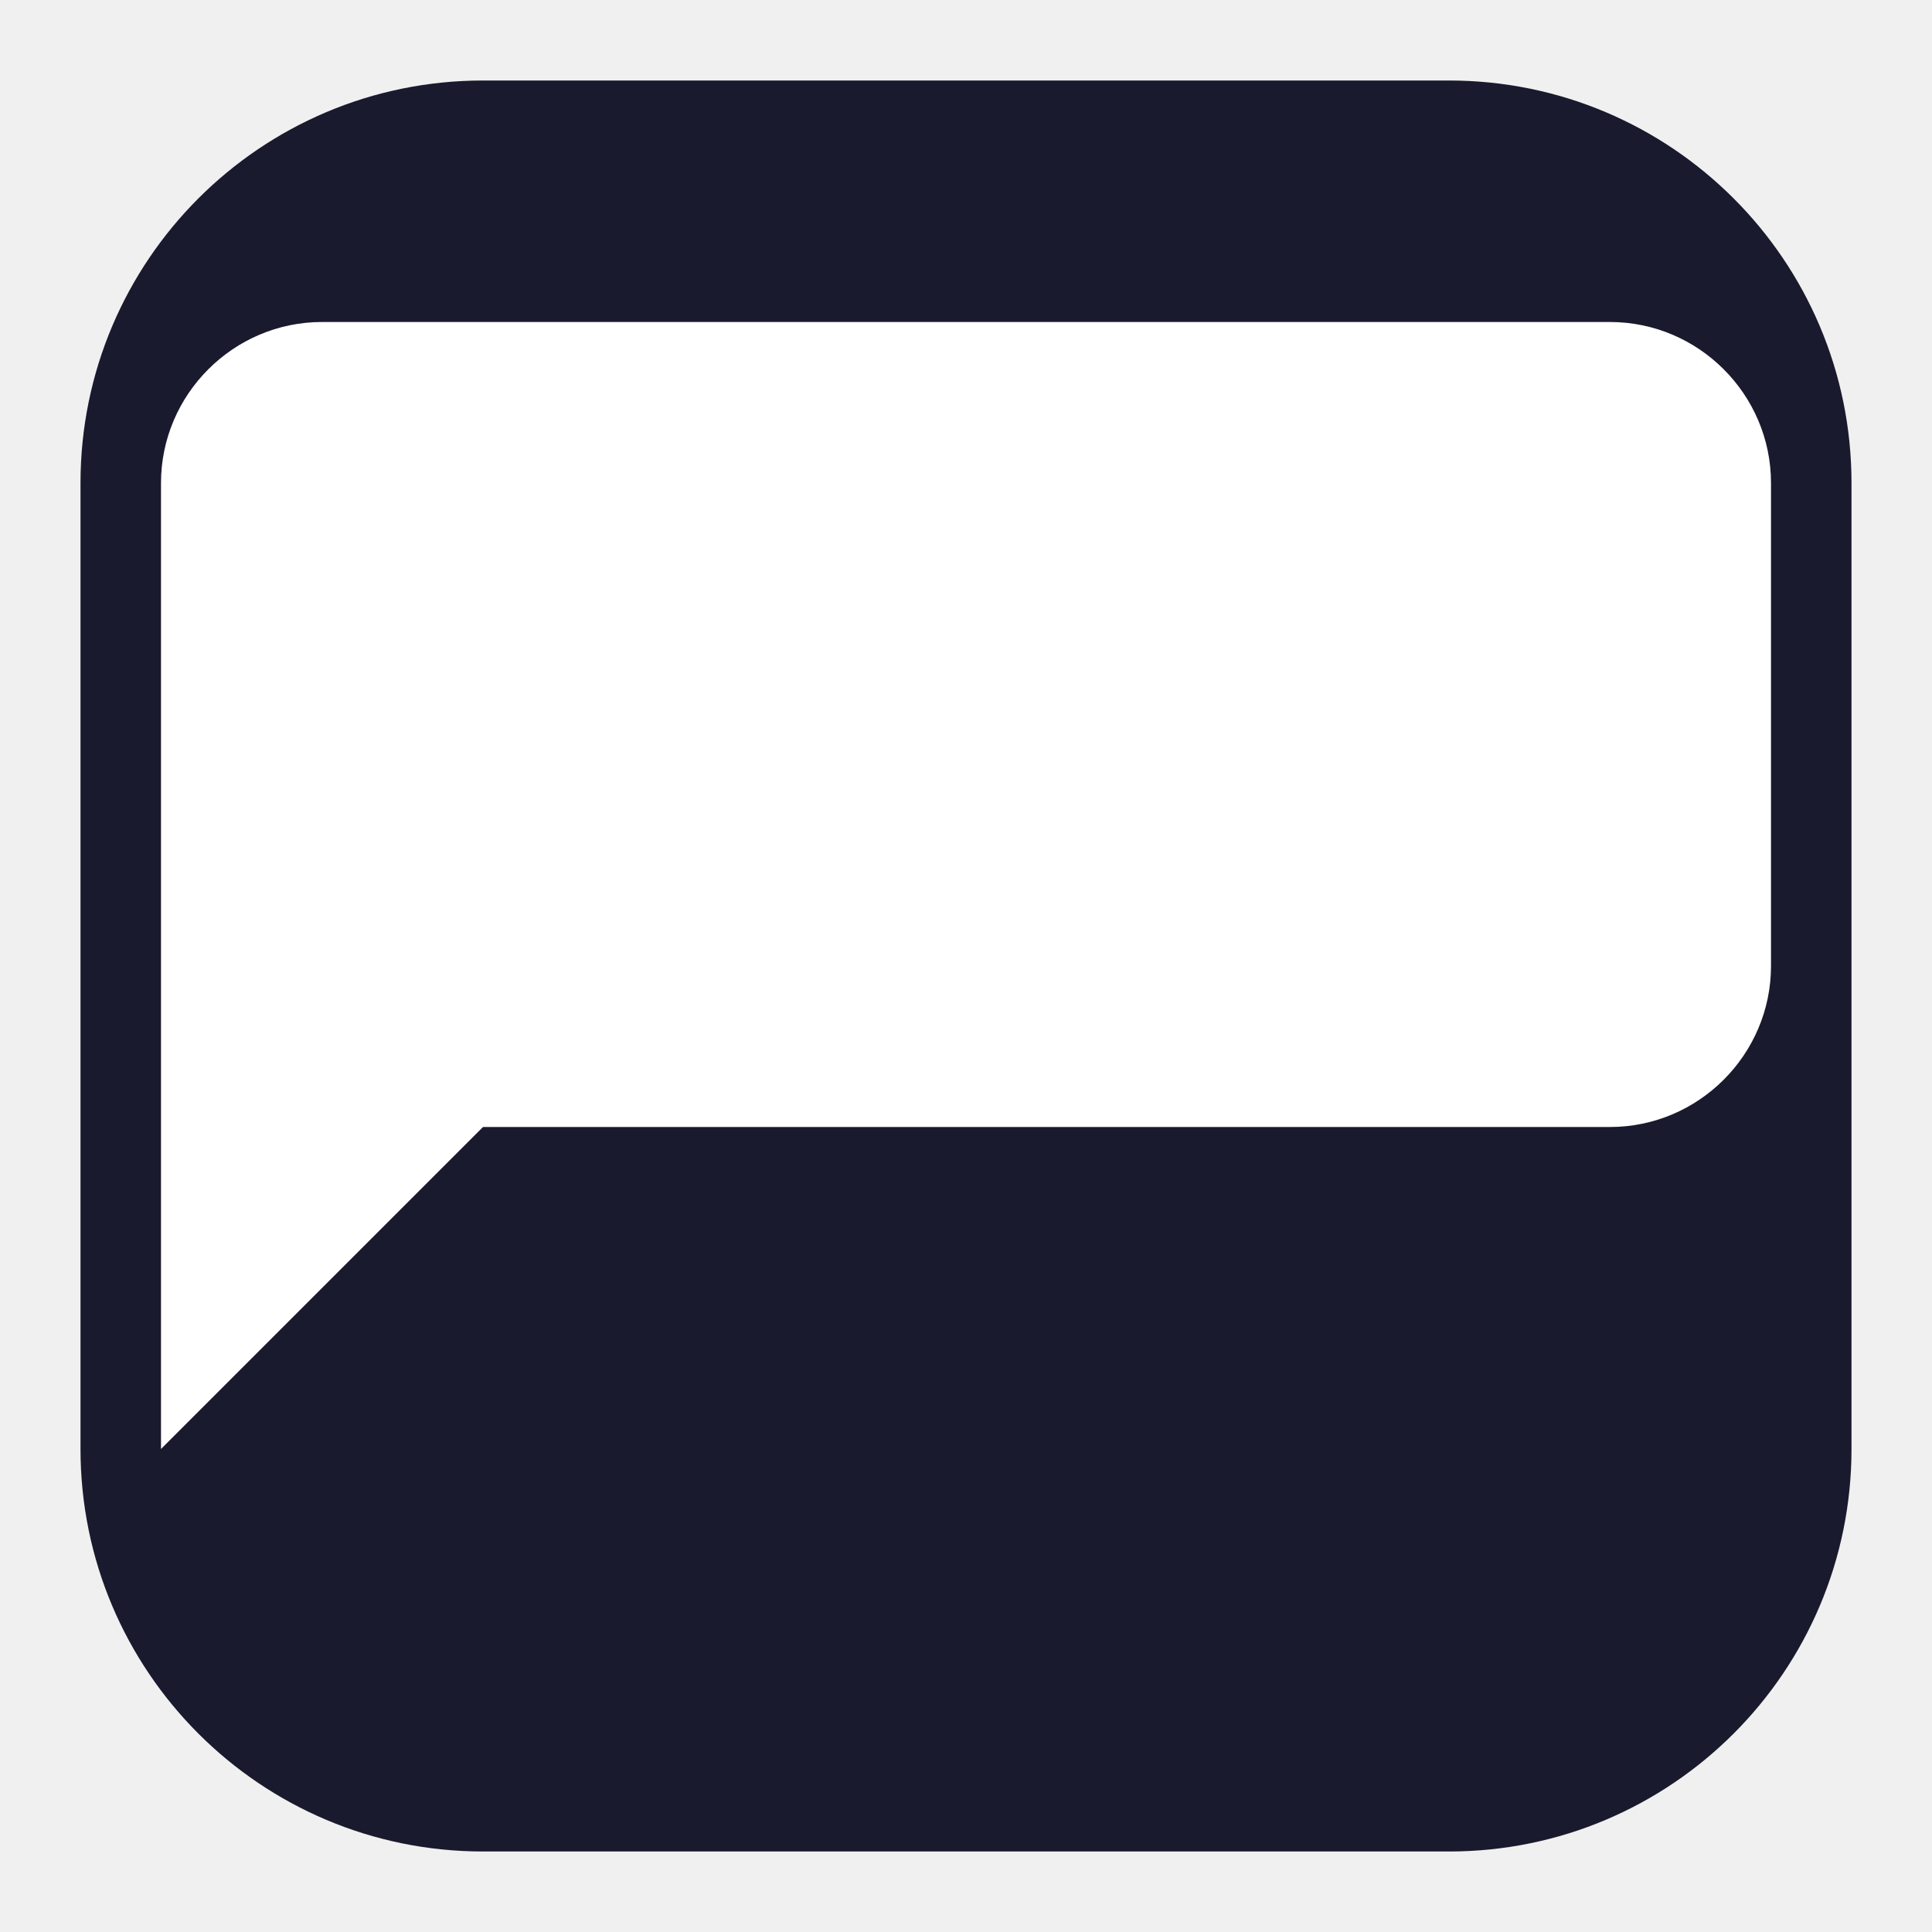
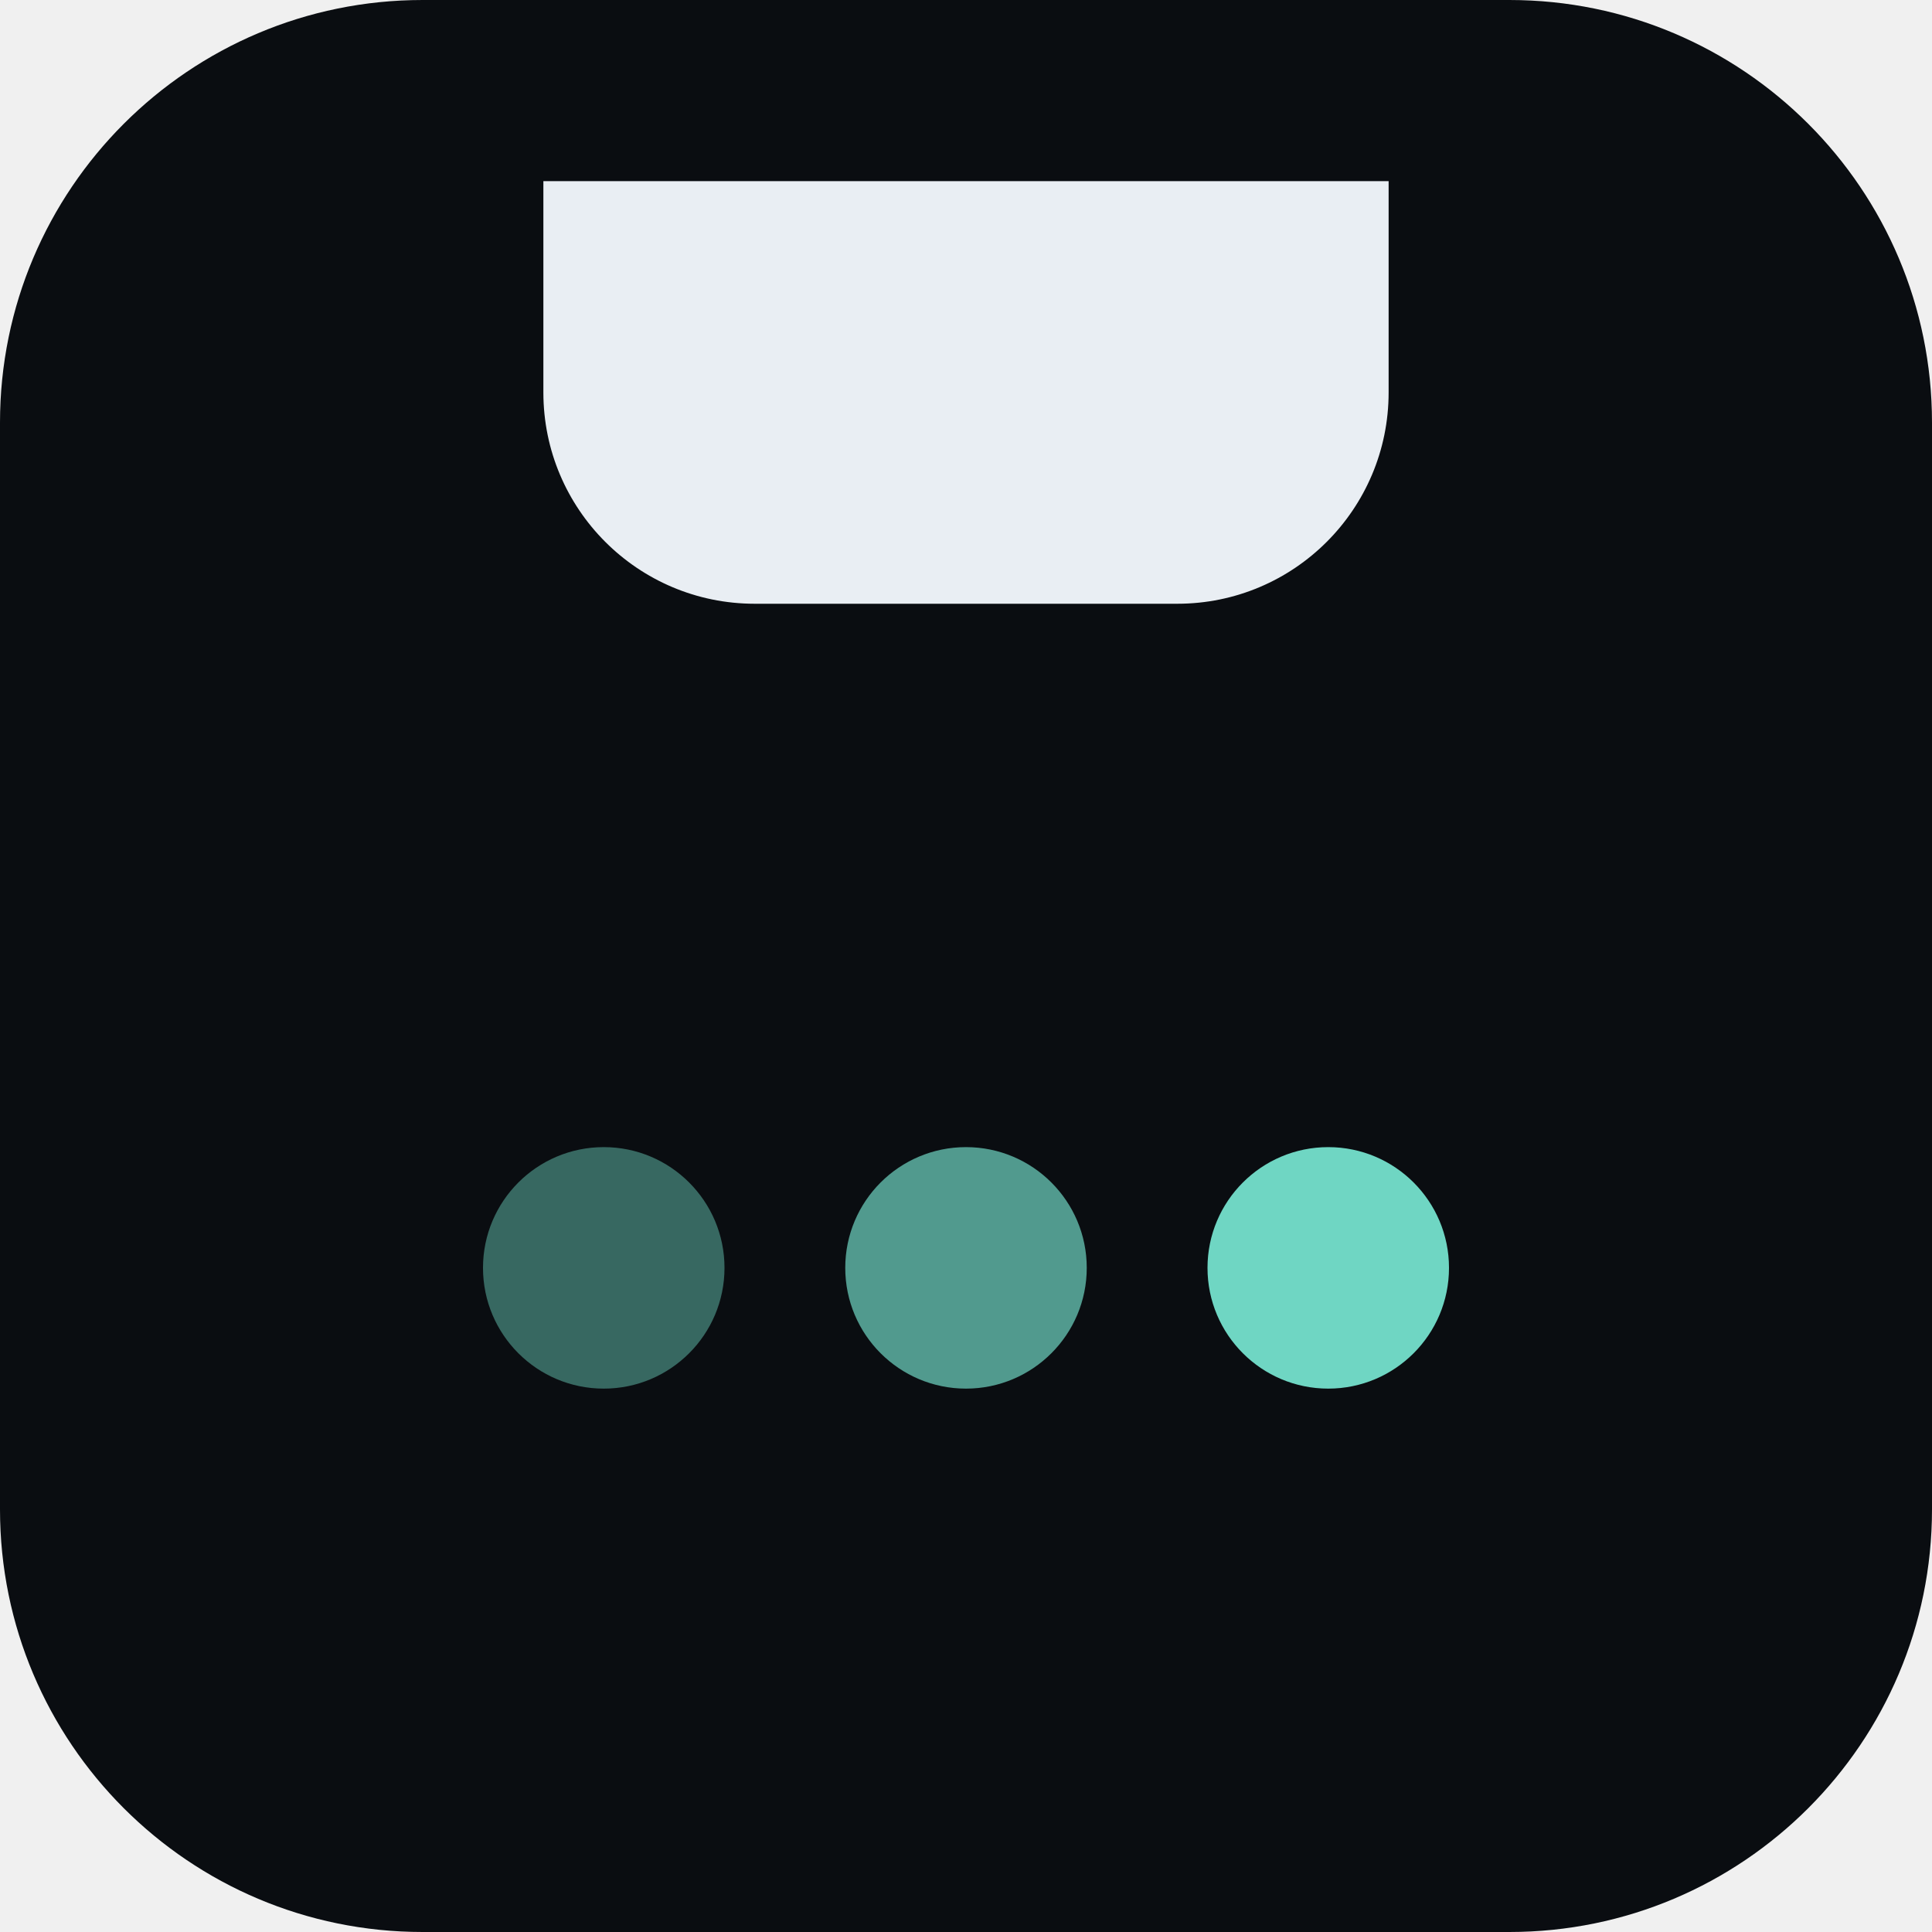
- <svg xmlns="http://www.w3.org/2000/svg" viewBox="0 0 24 24">
-   <rect x="1" y="1" width="22" height="22" rx="5" ry="5" fill="#1a1a2e" />
-   <path d="M20 4H4c-1.1 0-2 .9-2 2v12l4-4h14c1.1 0 2-.9 2-2V6c0-1.1-.9-2-2-2z" fill="white" />
+ <svg xmlns="http://www.w3.org/2000/svg" viewBox="0 0 64 64">
+   <rect width="64" height="64" rx="14" fill="#0a0d11" />
+   <path d="M18 6h28v7a7 7 0 0 1-7 7H25a7 7 0 0 1-7-7z" fill="#e9eef3" />
+   <circle cx="20" cy="42" r="4" fill="#6fd6c3" opacity="0.45" />
+   <circle cx="32" cy="42" r="4" fill="#6fd6c3" opacity="0.7" />
+   <circle cx="44" cy="42" r="4" fill="#6fd6c3" />
</svg>
